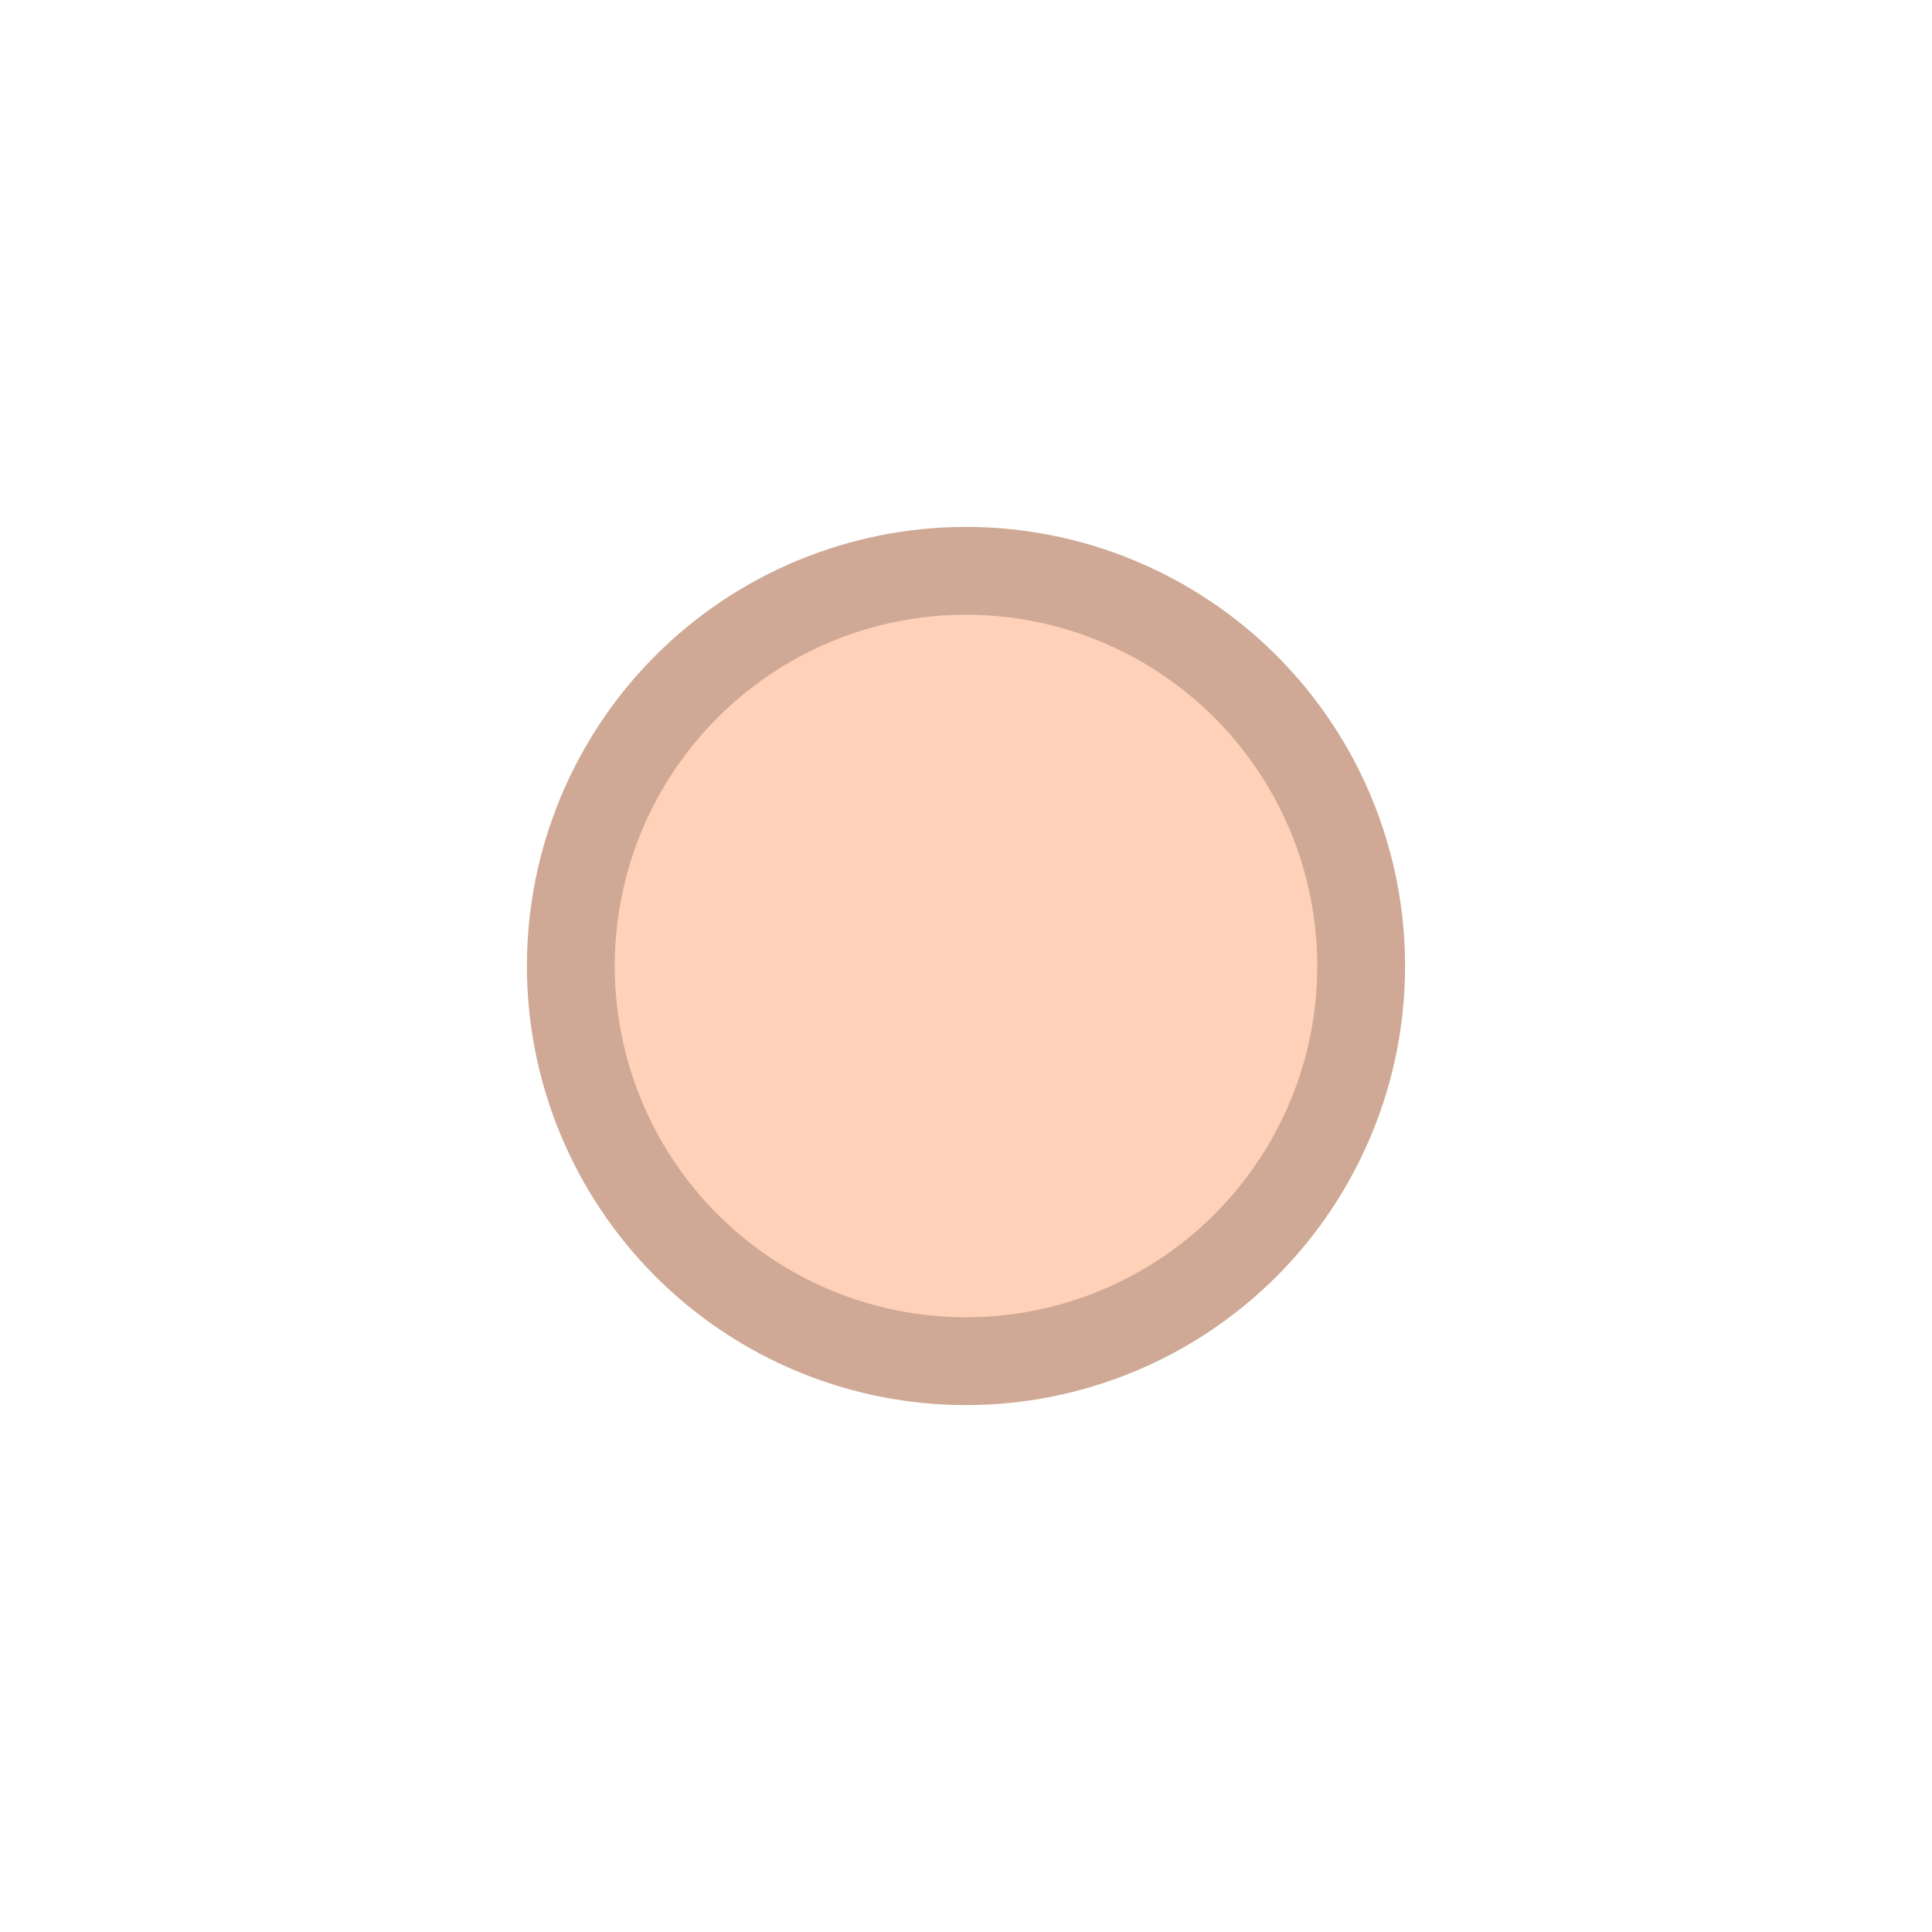
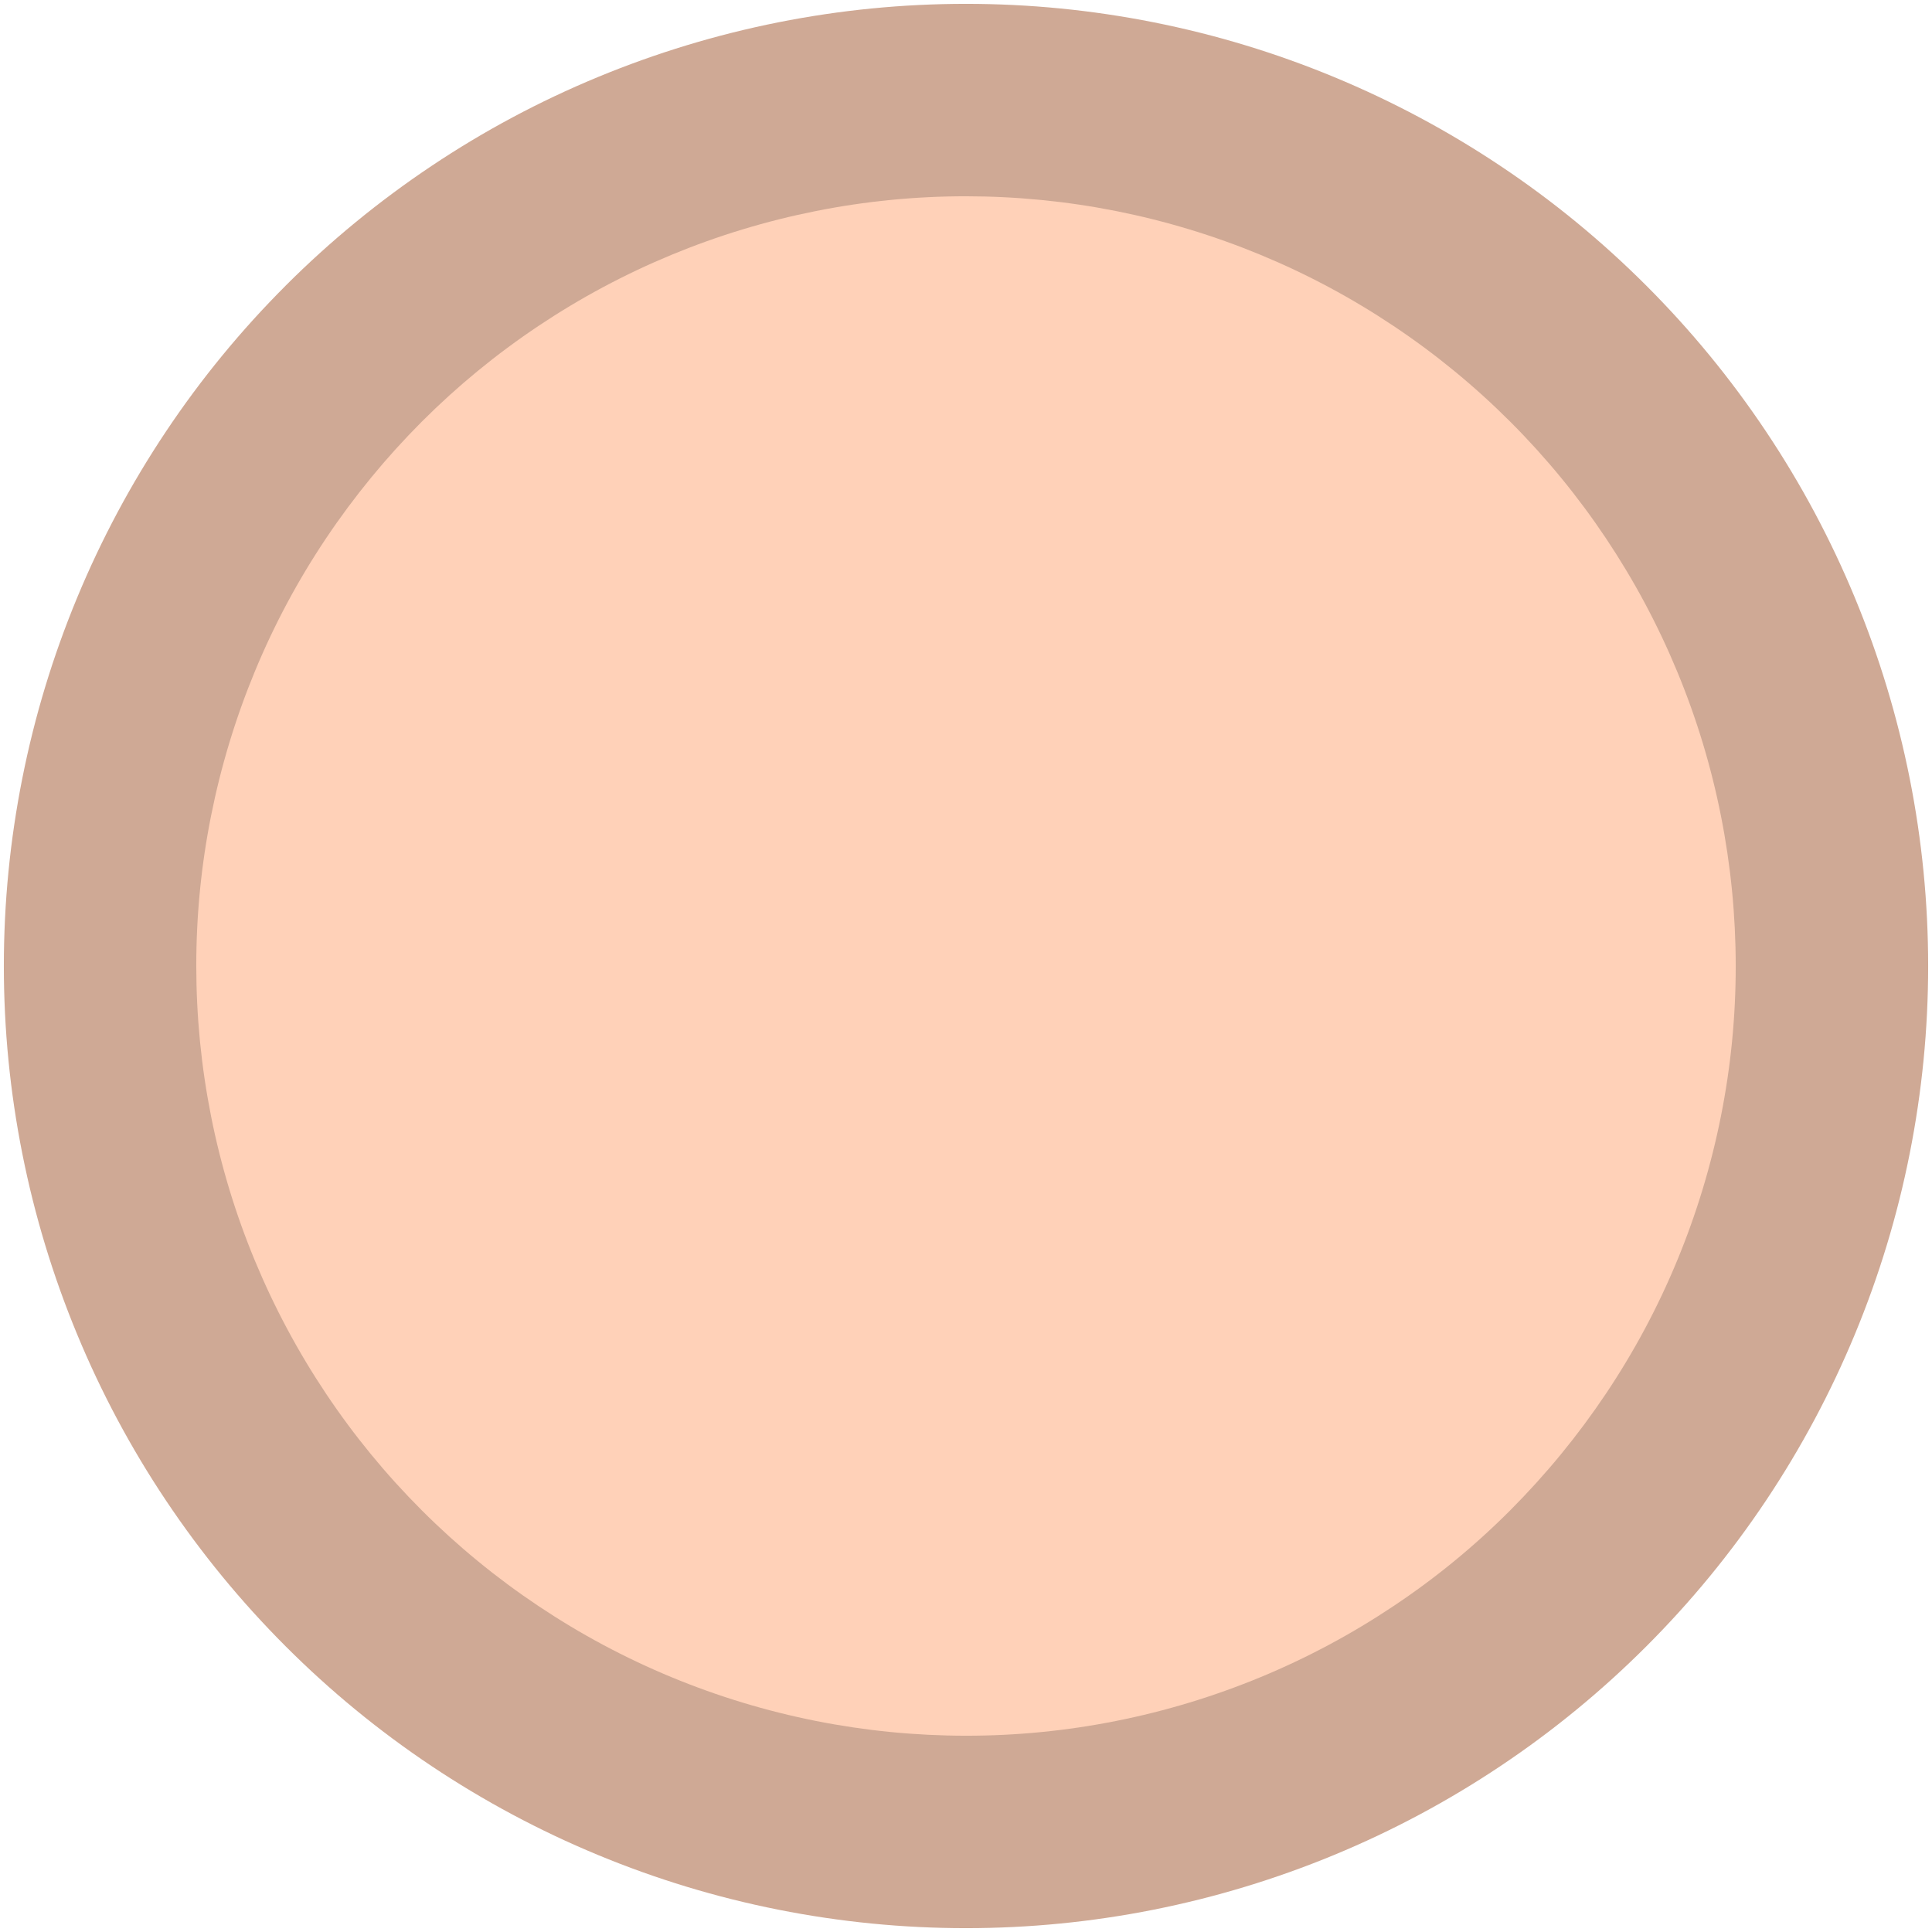
- <svg xmlns="http://www.w3.org/2000/svg" viewBox="0 0 110 110">
+ <svg xmlns="http://www.w3.org/2000/svg" viewBox="29.9 29.9 50.2 50.2" preserveAspectRatio="none">
  <clipPath id="a">
    <rect width="91.667" height="91.667" x="9.167" y="9.167" rx="4.167" ry="4.167" />
  </clipPath>
  <g clip-path="url(#a)">
    <path fill="#cfa995" d="M37.322 37.322q1.741-1.74 3.789-3.109t4.322-2.31 4.69-1.423Q52.538 30 55 30t4.877.48 4.69 1.423 4.322 2.31 3.789 3.11q1.74 1.74 3.109 3.788t2.31 4.322 1.423 4.69Q80 52.538 80 55t-.48 4.877-1.423 4.69-2.31 4.322-3.11 3.789q-1.74 1.74-3.788 3.109t-4.322 2.31-4.69 1.423Q57.462 80 55 80t-4.877-.48-4.69-1.423-4.322-2.31-3.789-3.11q-1.74-1.74-3.109-3.788t-2.31-4.322q-.942-2.275-1.423-4.69Q30 57.462 30 55t.48-4.877 1.423-4.69 2.31-4.322 3.11-3.789" />
    <path fill="#ffd1b8" d="M40.858 40.858q1.393-1.393 3.03-2.487 1.638-1.095 3.458-1.849 1.82-.753 3.752-1.138T55 35t3.902.384q1.932.385 3.752 1.138 1.82.754 3.457 1.849 1.638 1.094 3.031 2.487t2.487 3.03 1.849 3.458 1.138 3.752T75 55t-.384 3.902-1.138 3.752-1.849 3.457-2.487 3.031-3.03 2.487q-1.638 1.095-3.458 1.849-1.82.753-3.752 1.138T55 75t-3.902-.384q-1.932-.385-3.752-1.138-1.82-.754-3.457-1.849-1.638-1.094-3.031-2.487t-2.487-3.03-1.849-3.458-1.138-3.752T35 55t.384-3.902 1.138-3.752 1.849-3.457 2.487-3.031" />
  </g>
</svg>
